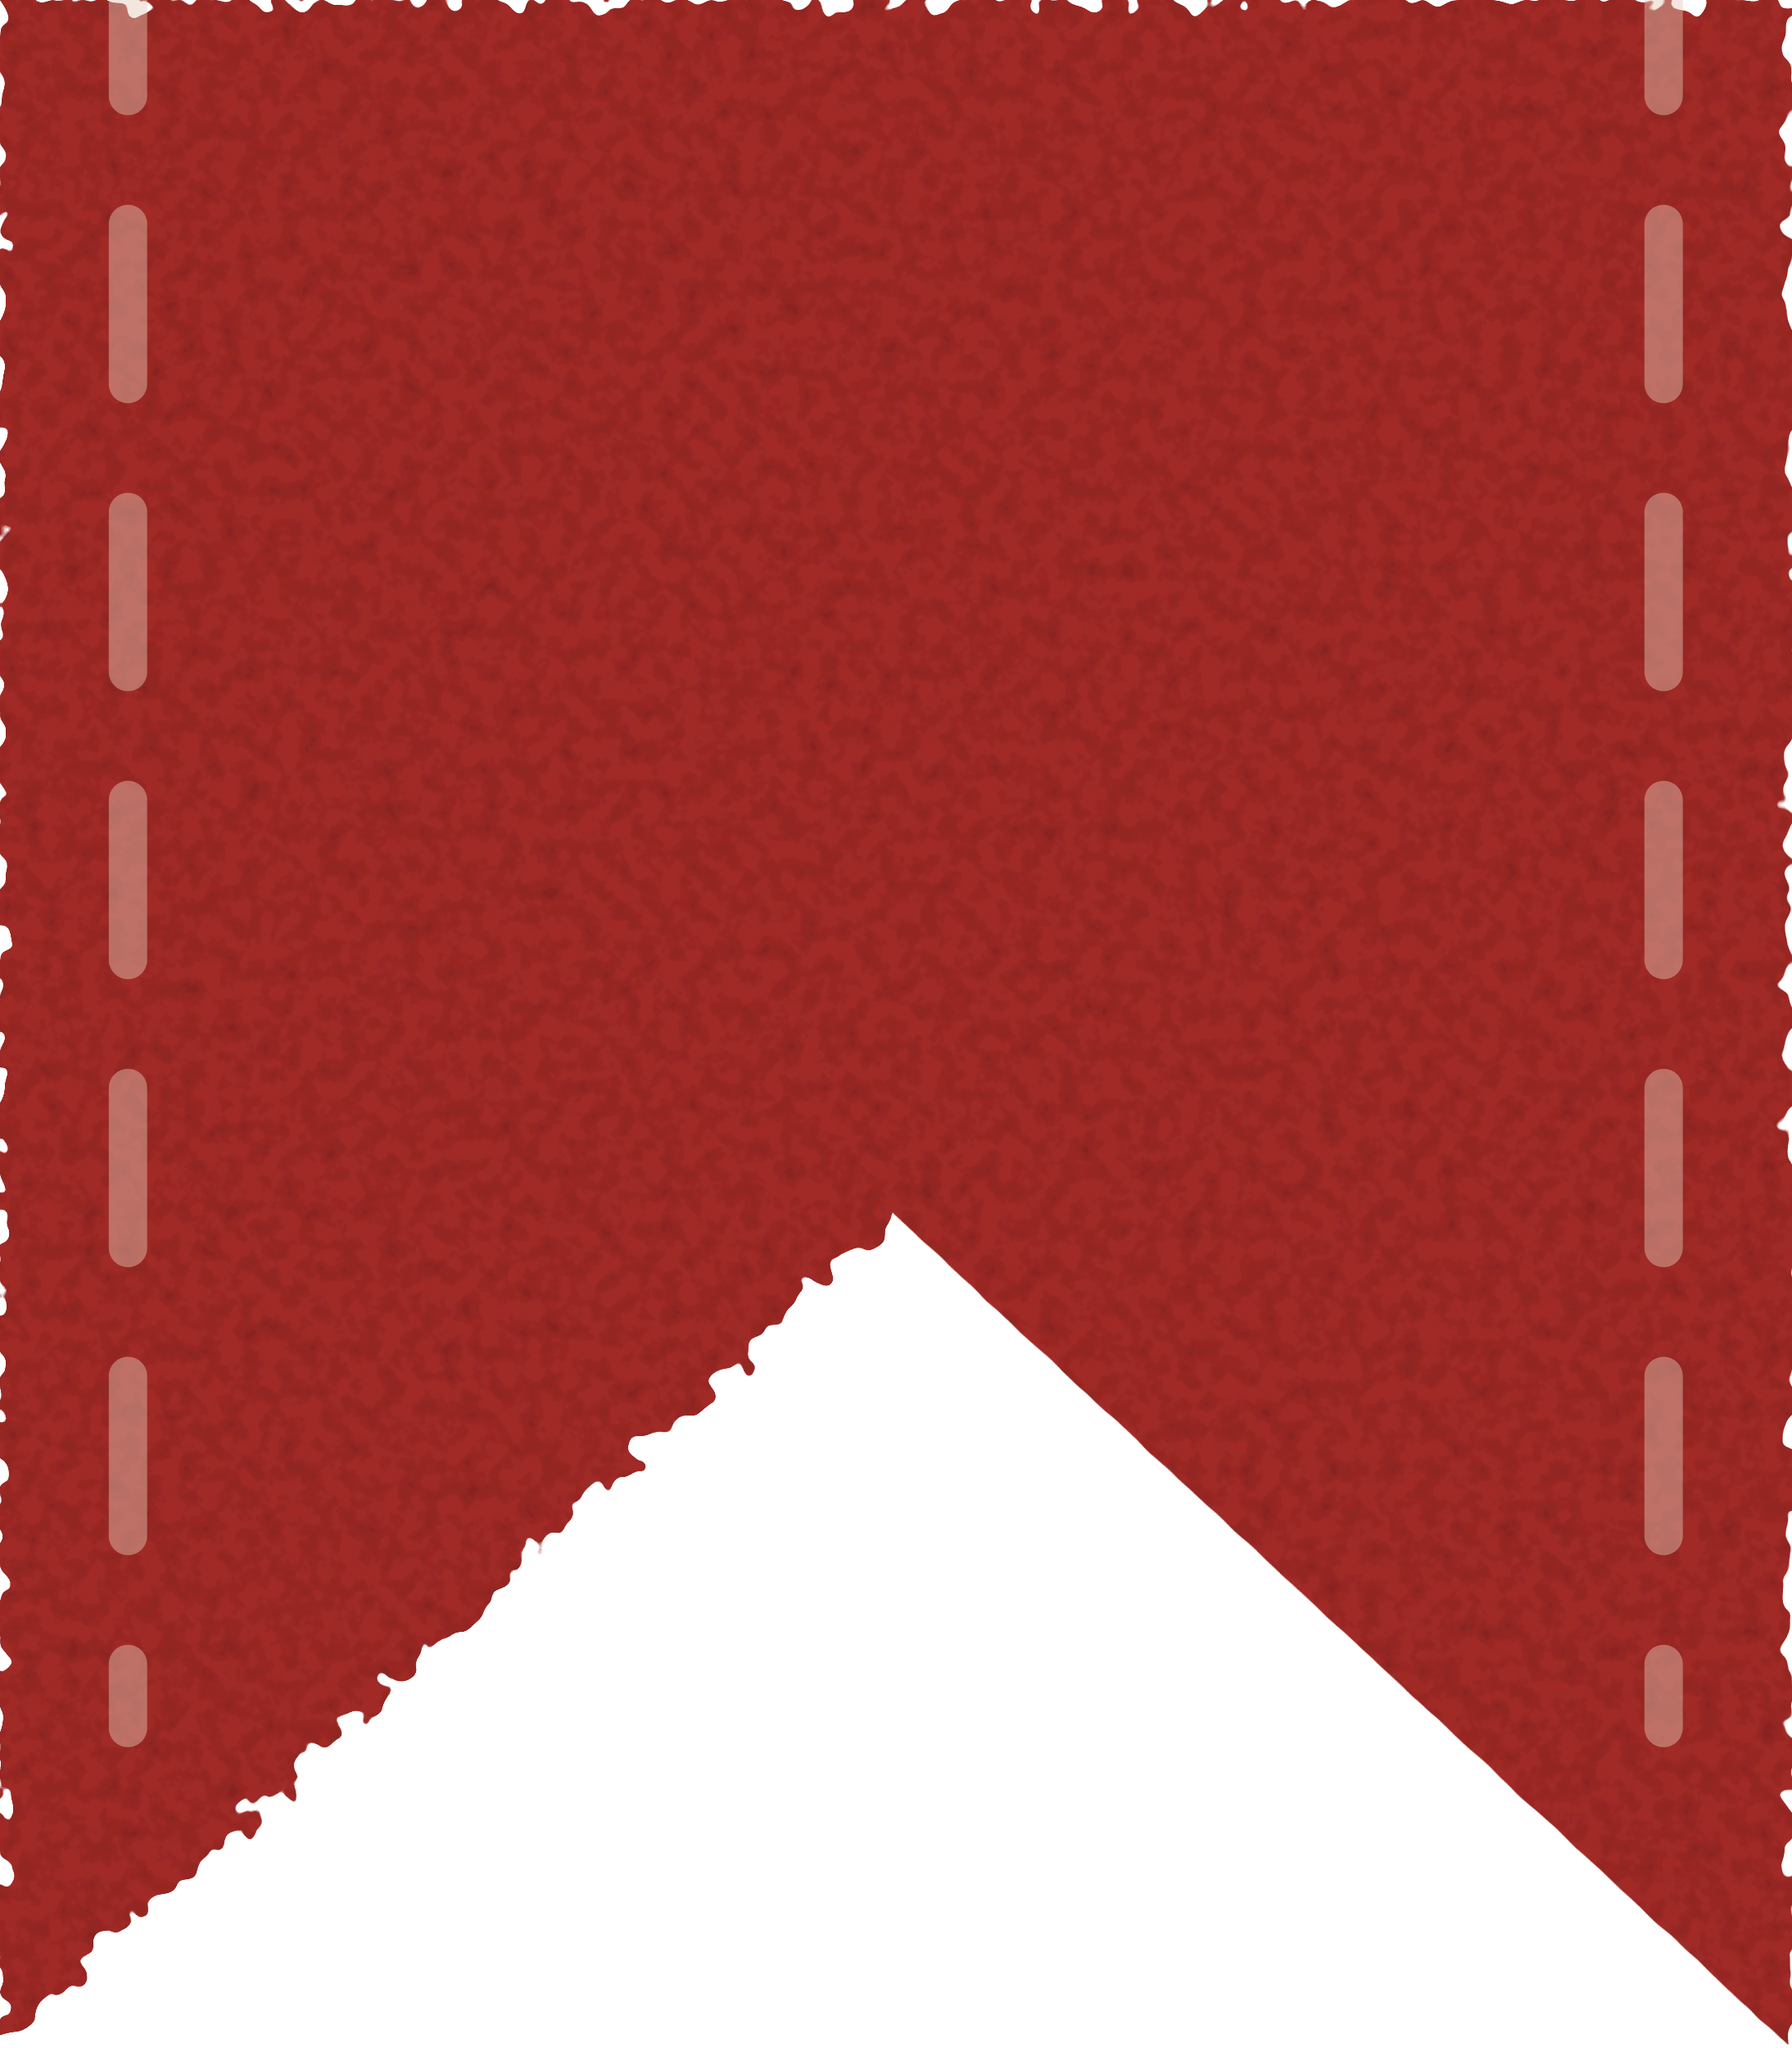
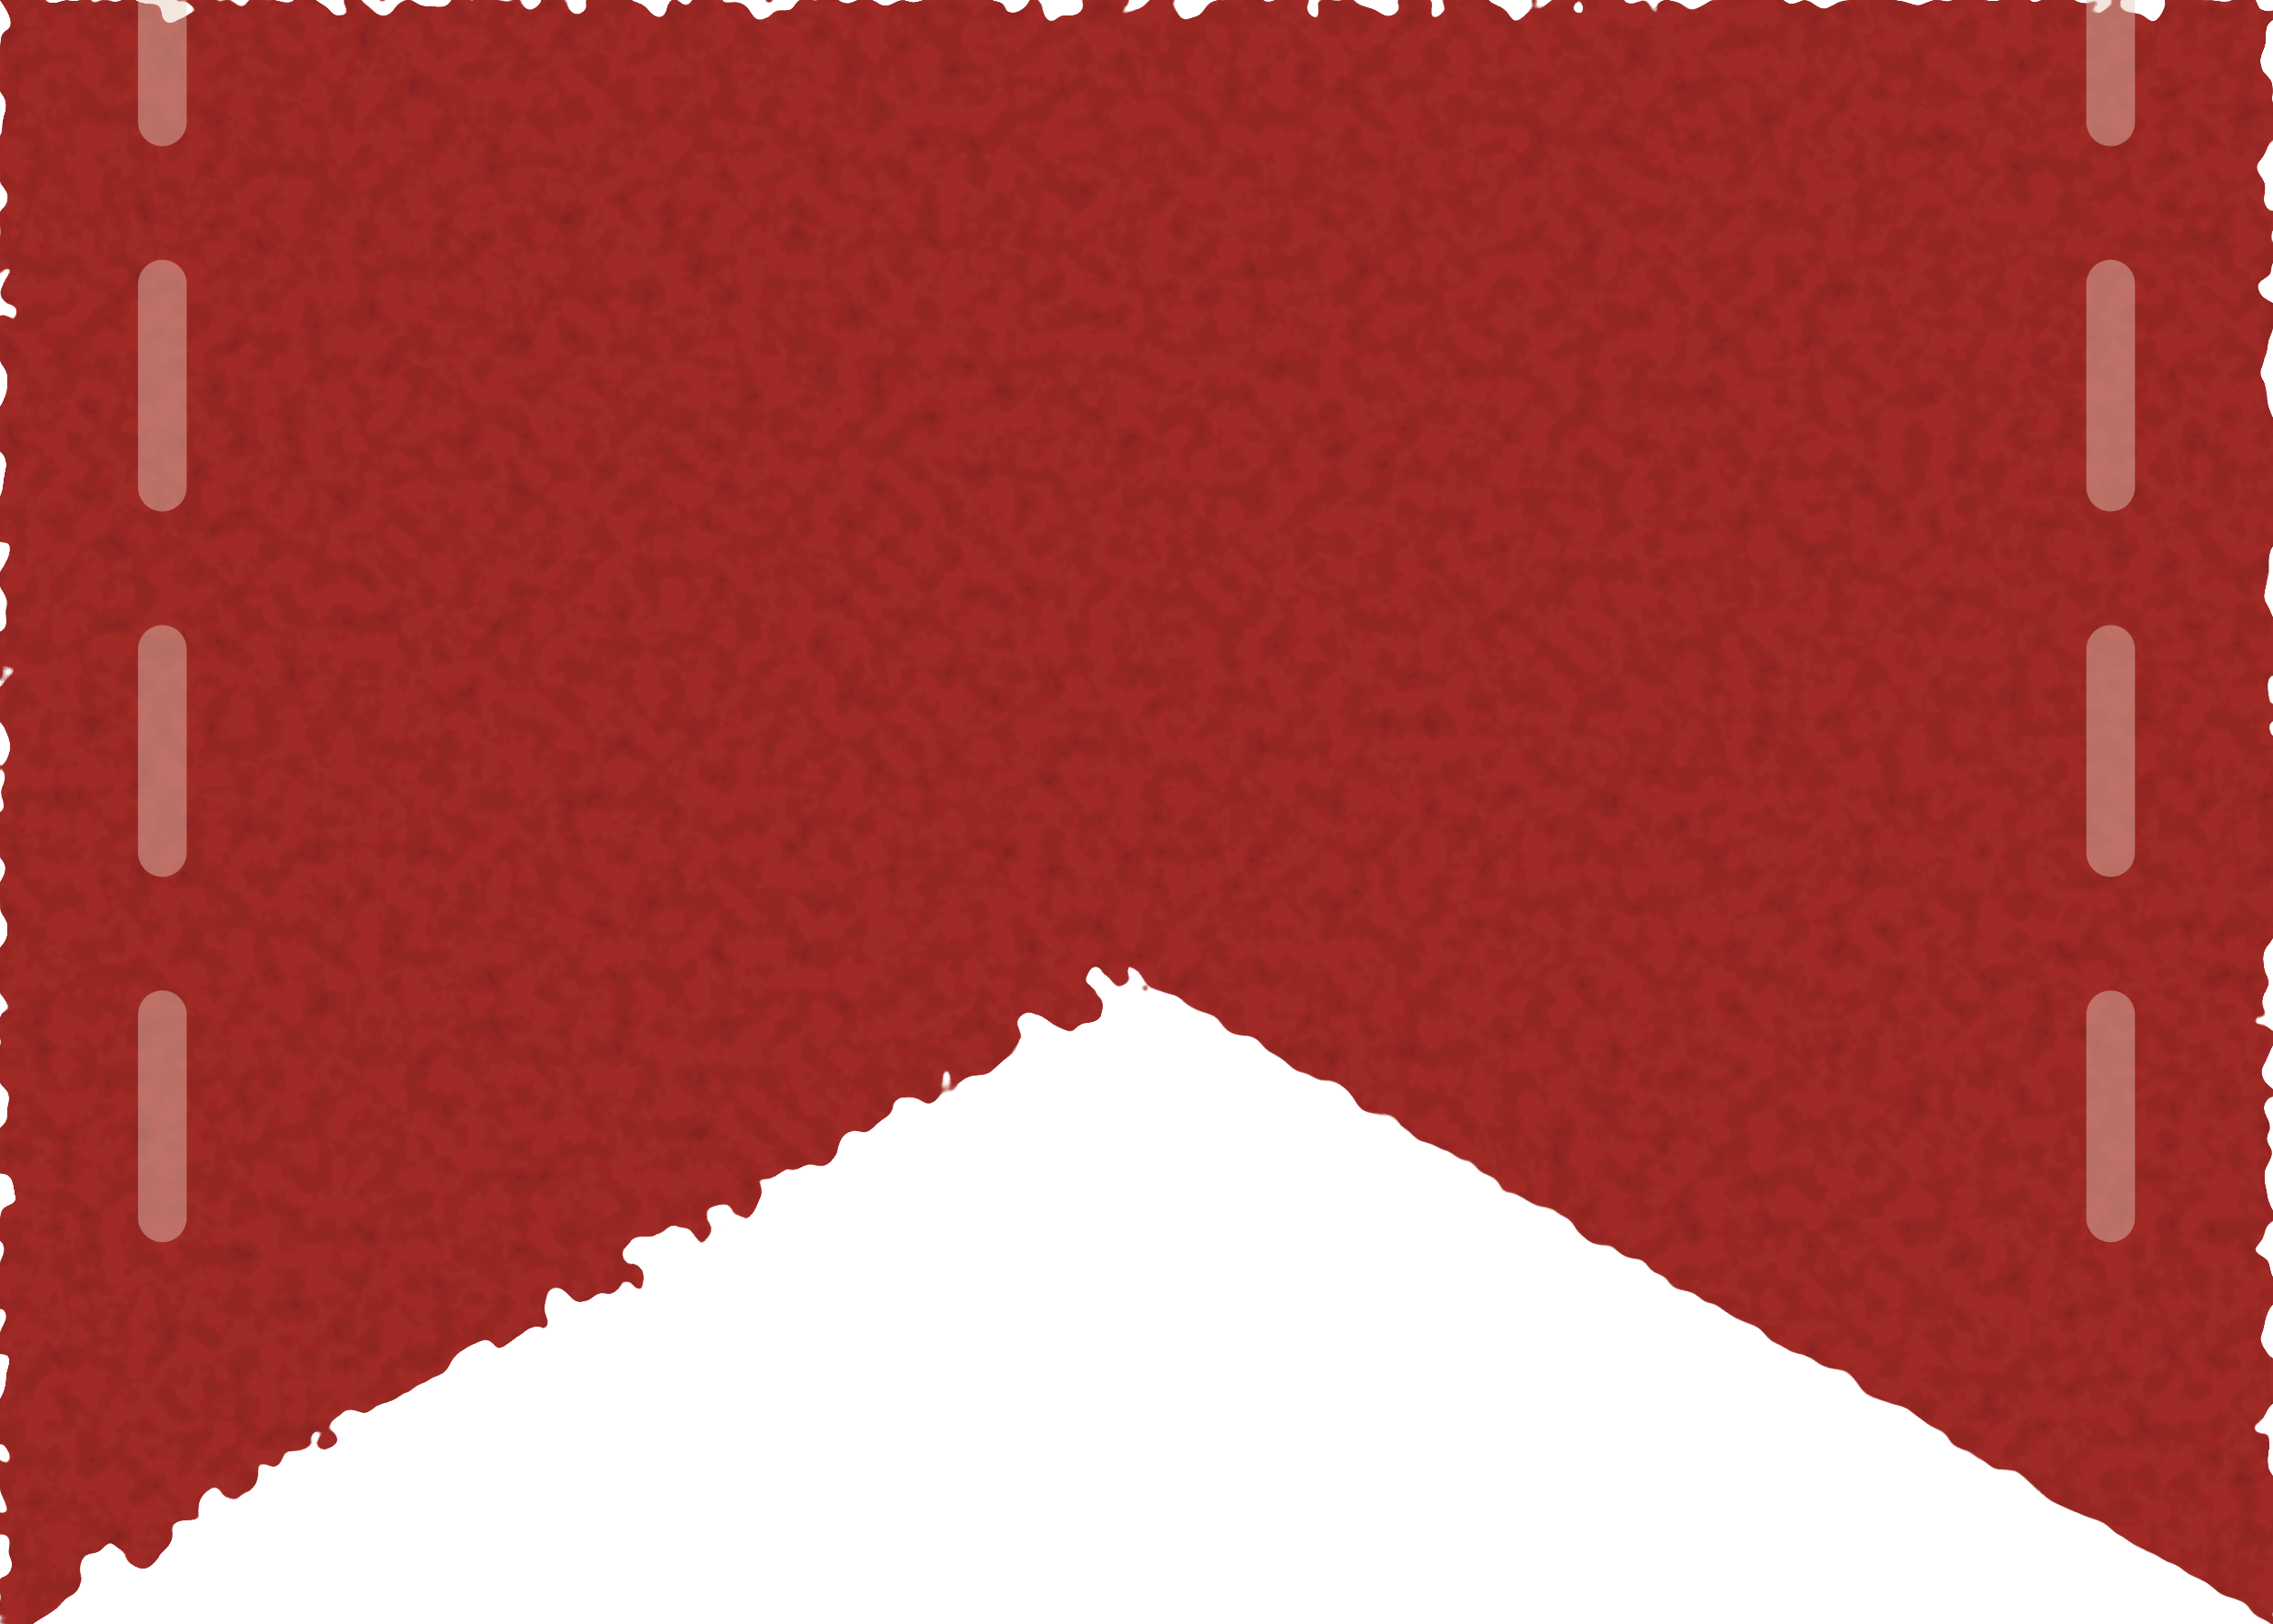
- <svg xmlns="http://www.w3.org/2000/svg" viewBox="0 0 56 64" width="56" height="64">
+ <svg xmlns="http://www.w3.org/2000/svg" viewBox="0 0 56 40" width="56" height="40">
  <defs>
    <filter id="f" x="-5%" y="-5%" width="110%" height="110%">
      <feTurbulence type="fractalNoise" baseFrequency="0.9" numOctaves="2" seed="7" result="n" />
      <feDisplacementMap in="SourceGraphic" in2="n" scale="1.6" result="d" />
      <feTurbulence type="fractalNoise" baseFrequency="1.6" numOctaves="3" seed="3" result="f" />
      <feColorMatrix in="f" type="matrix" values="0 0 0 0 0  0 0 0 0 0  0 0 0 0 0  0 0 0 0.55 -0.18" result="fa" />
      <feComposite in="fa" in2="d" operator="in" result="fuzz" />
      <feMerge>
        <feMergeNode in="d" />
        <feMergeNode in="fuzz" />
      </feMerge>
    </filter>
  </defs>
  <g filter="url(#f)">
-     <path d="M0 0H56V64L28 38L0 64Z" fill="#a22c25" />
+     <path d="M0 0H56V40L28 24L0 40Z" fill="#a22c25" />
  </g>
  <g stroke="#e6c8b6" stroke-opacity="0.45" stroke-width="1.2" stroke-dasharray="5 4" stroke-linecap="round" fill="none">
-     <path d="M4 -2V54M52 -2V54" />
+     <path d="M4 -2V33M52 -2V33" />
  </g>
</svg>
